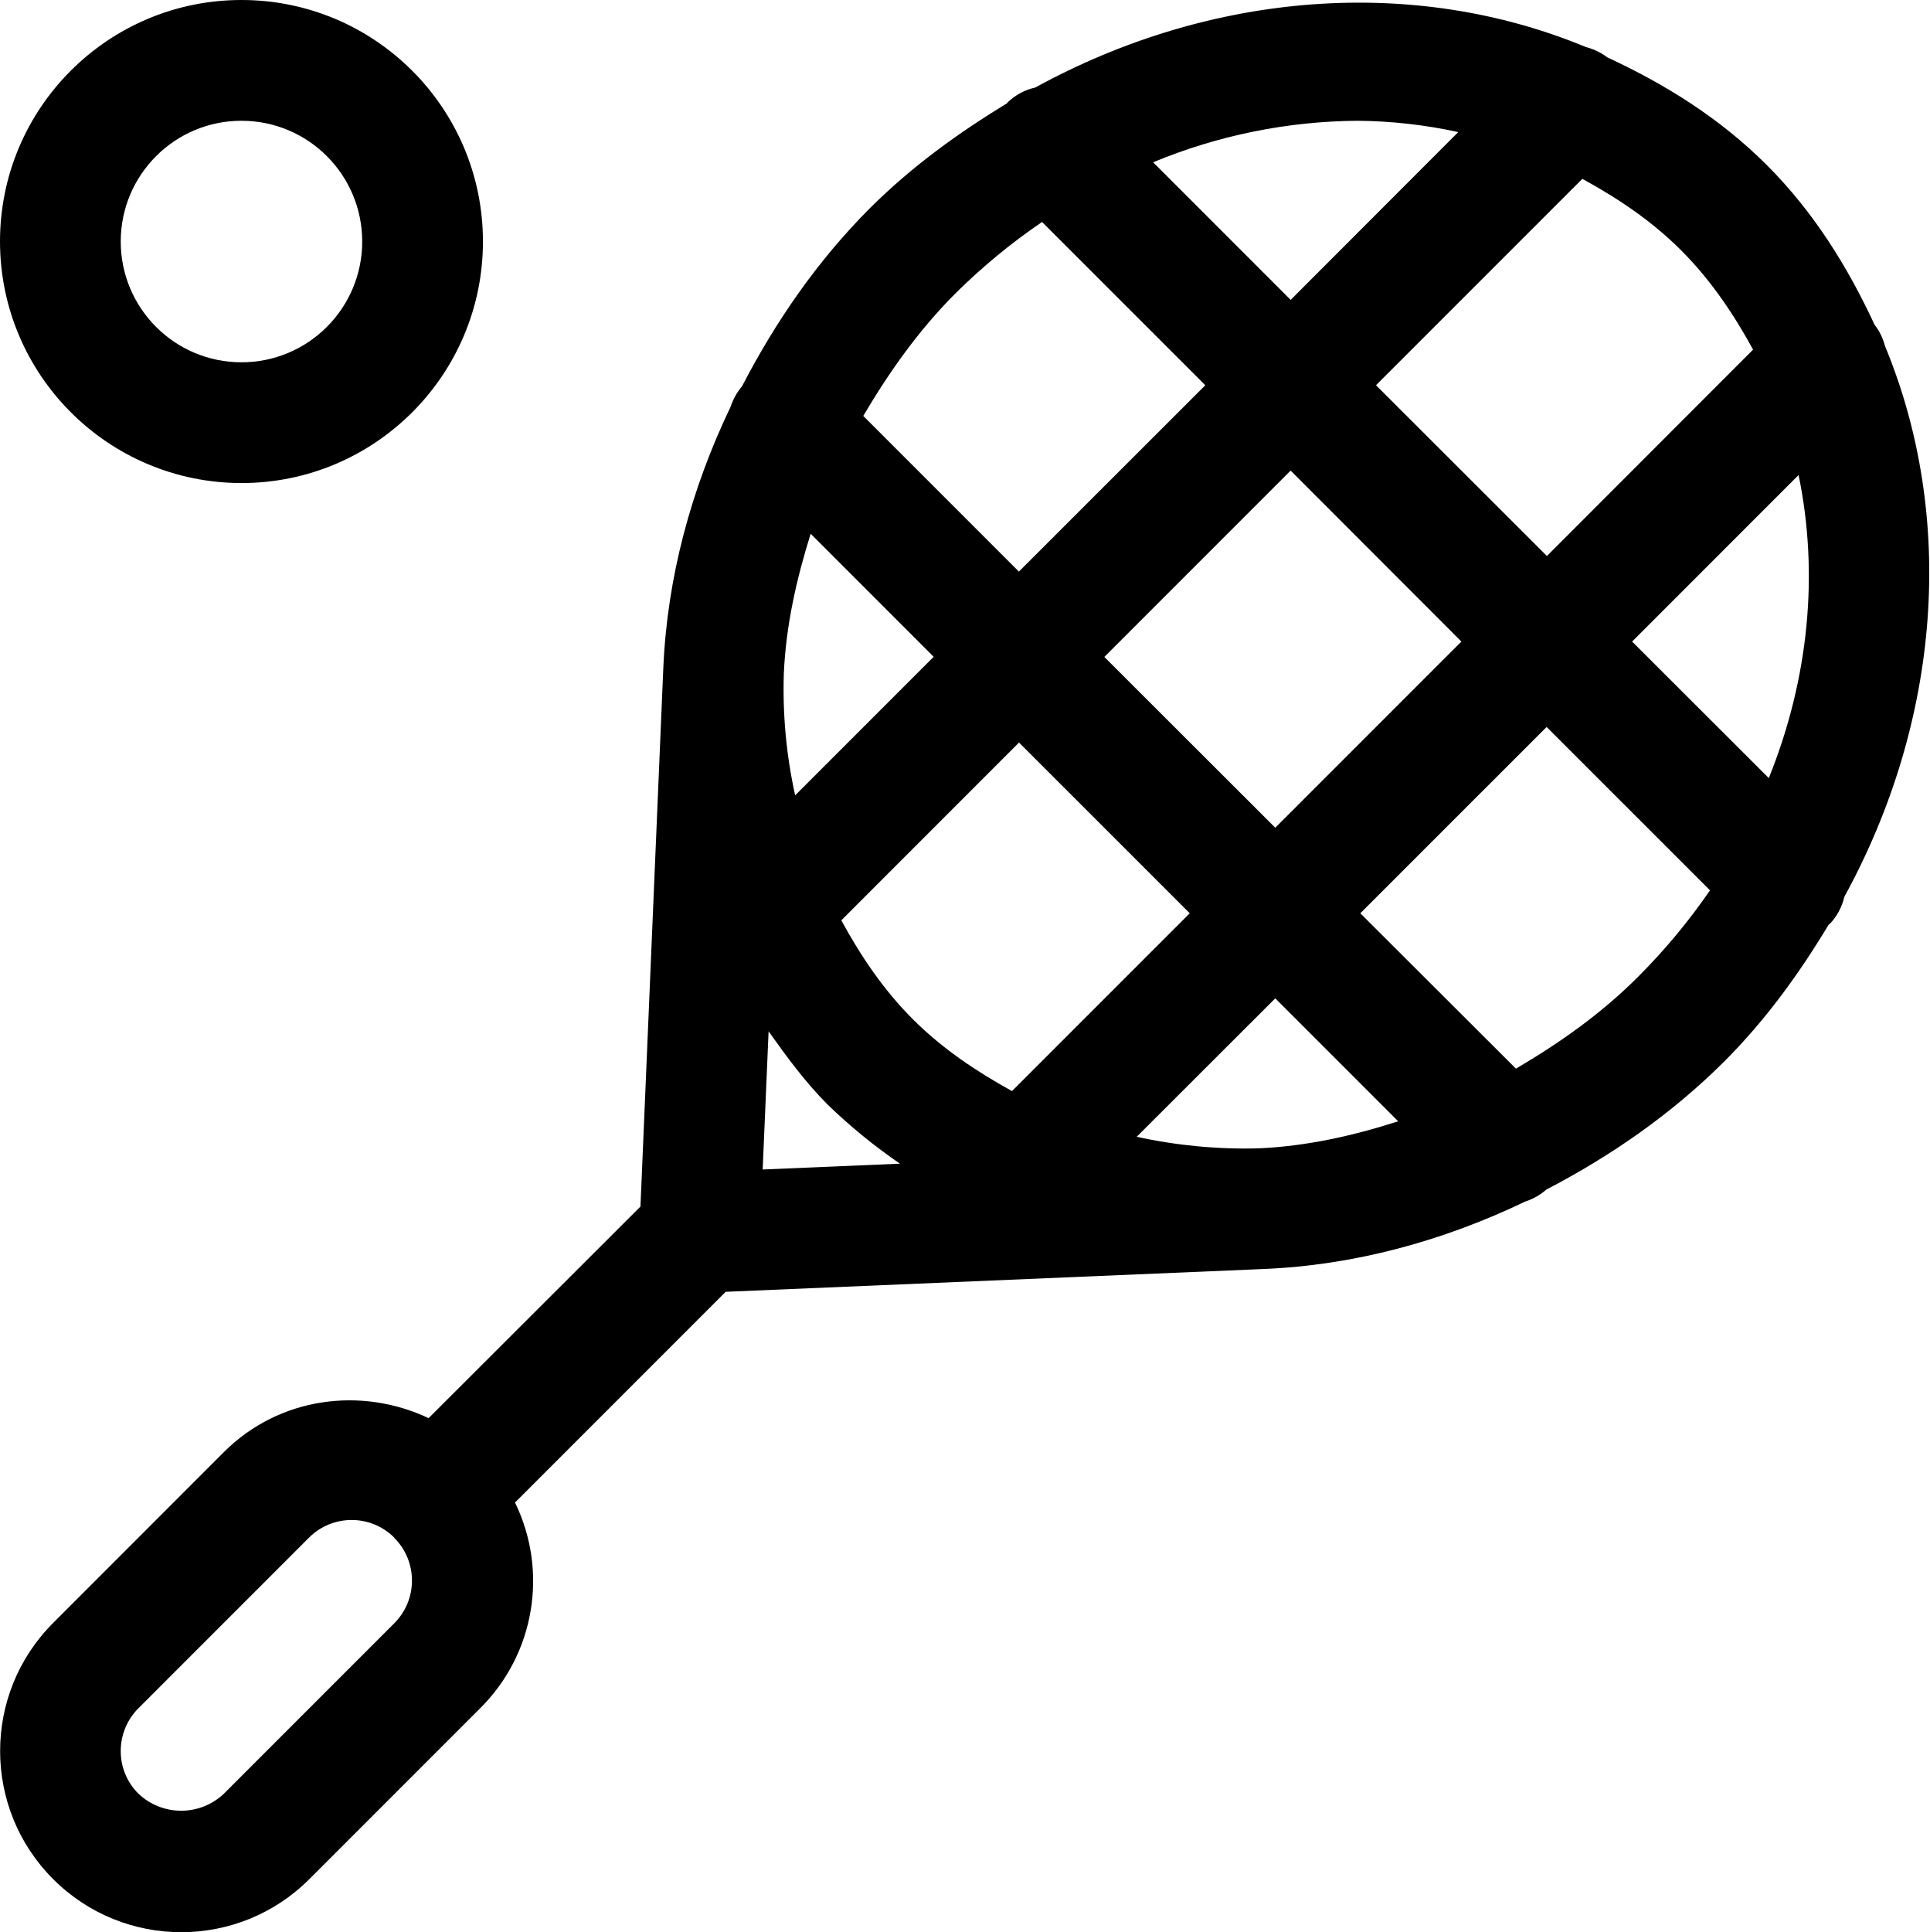
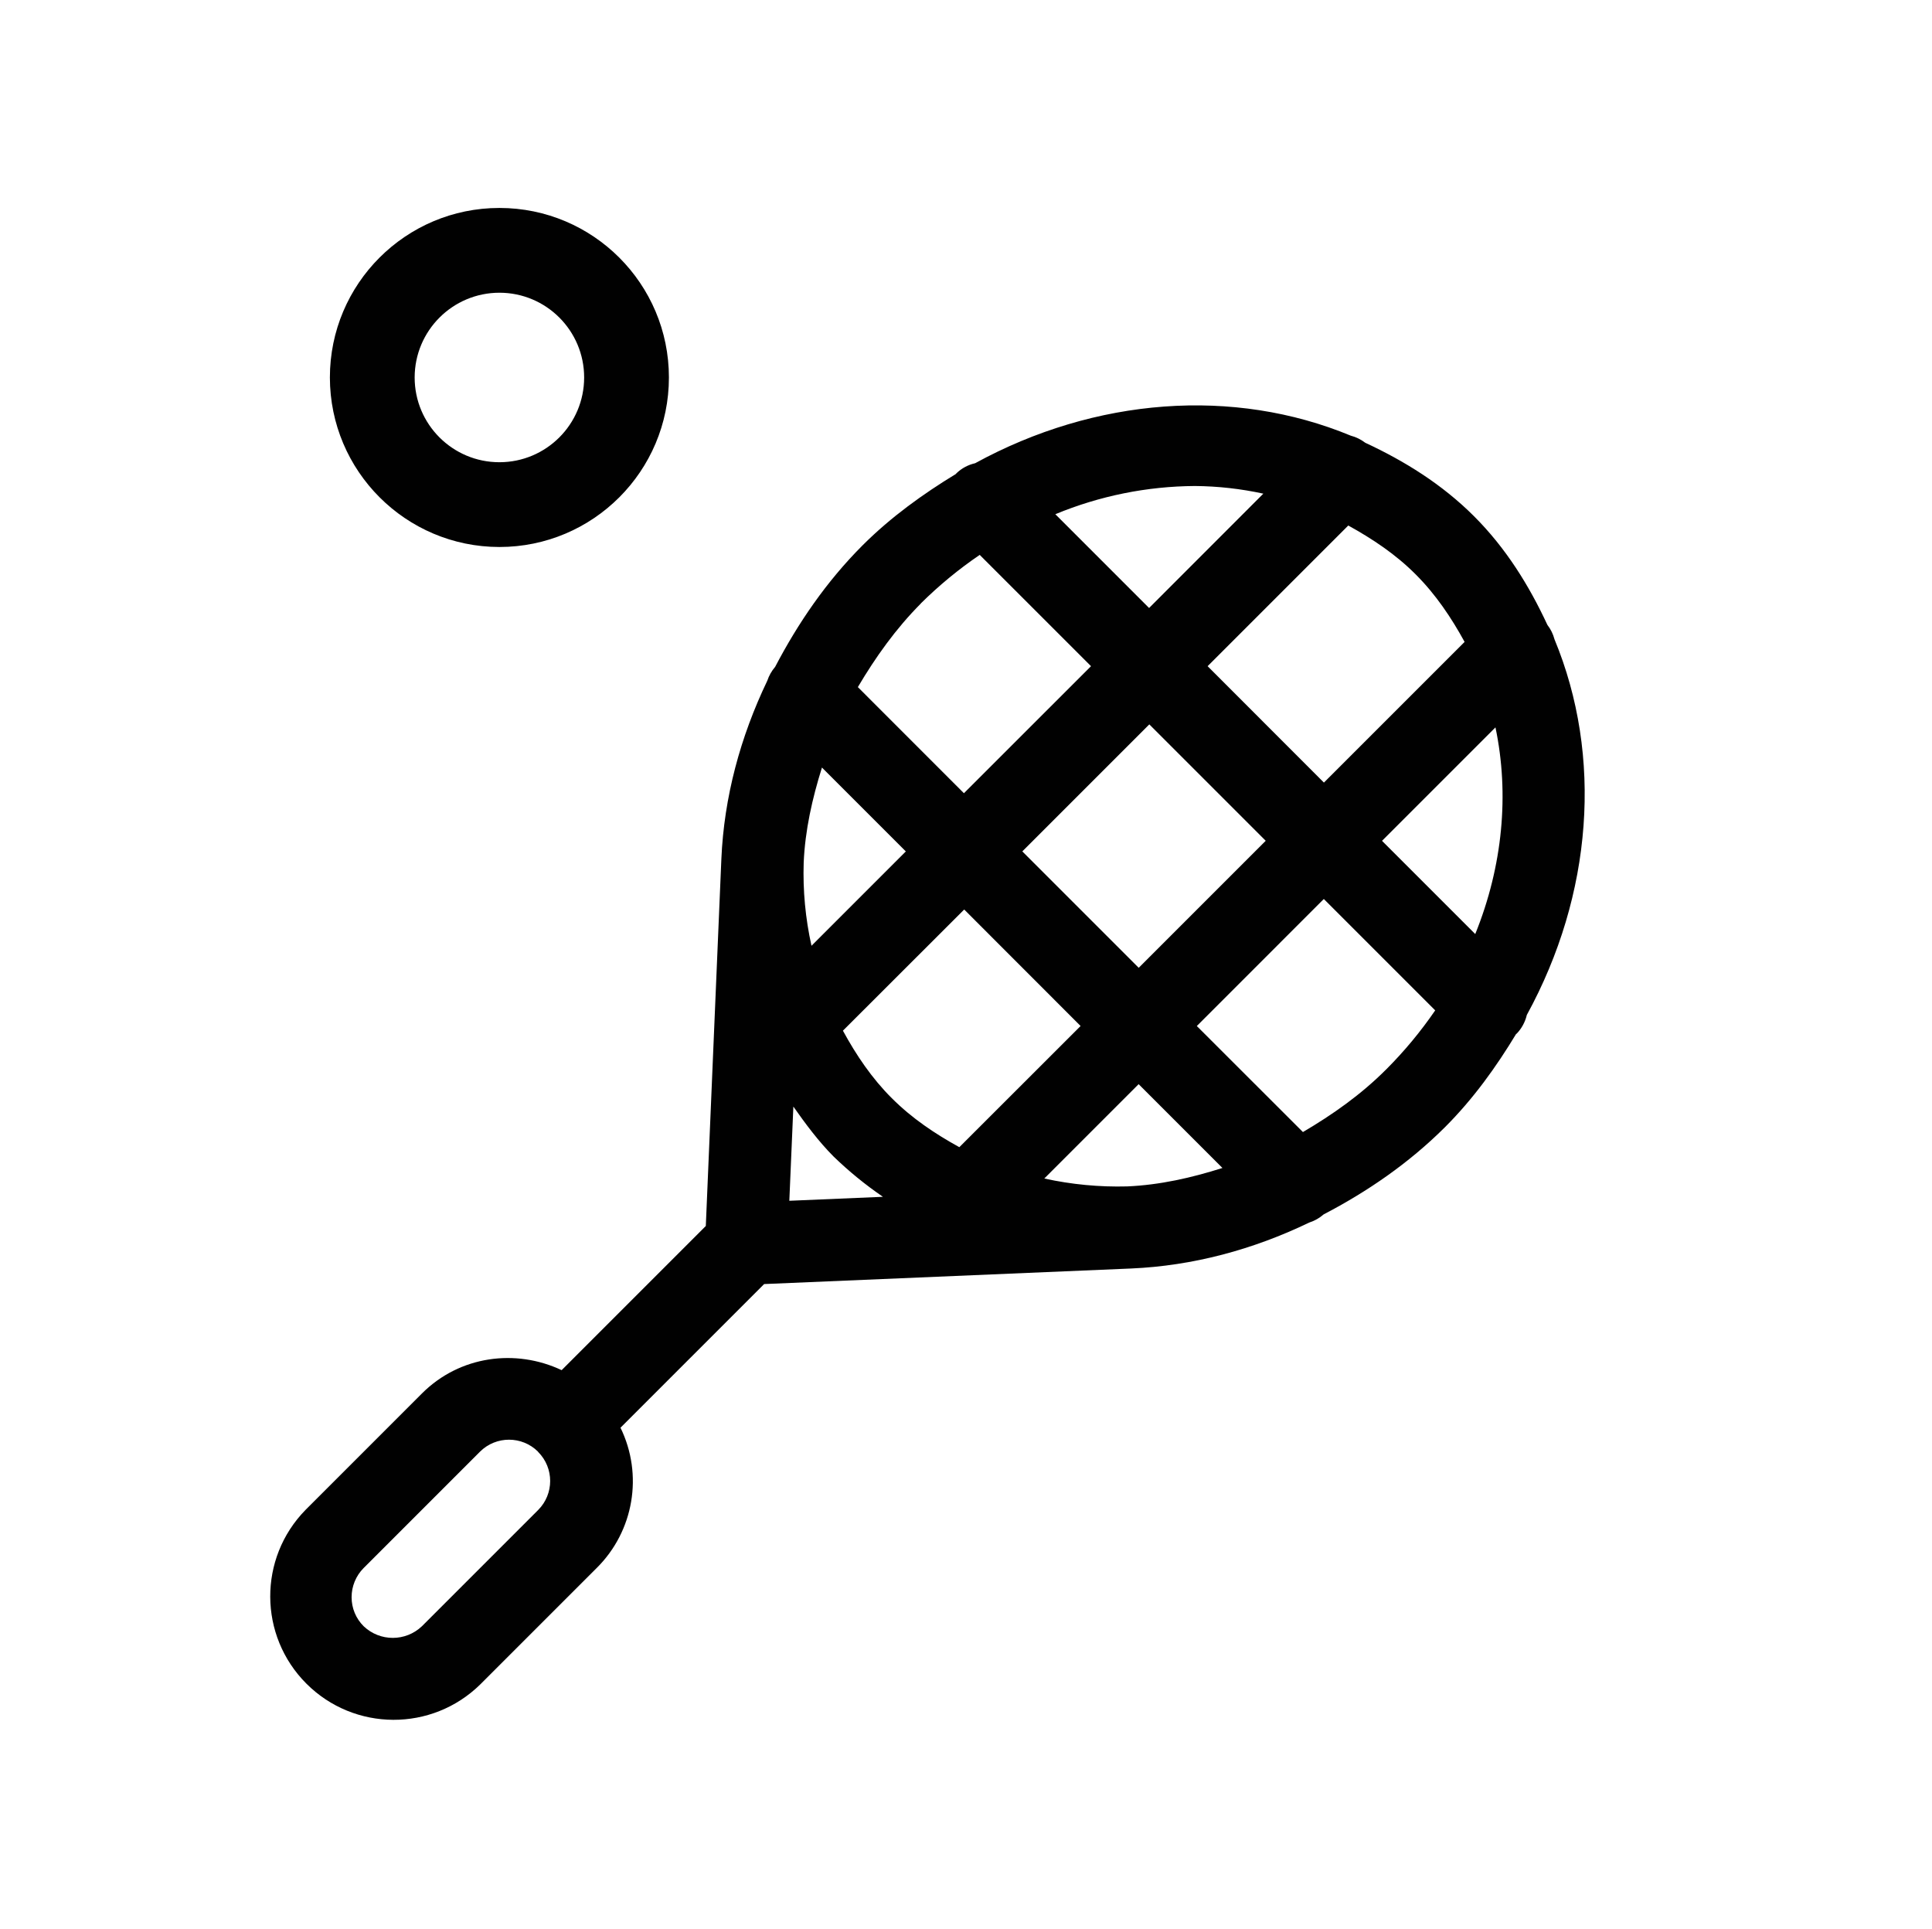
- <svg xmlns="http://www.w3.org/2000/svg" viewBox="0 0 511.33 511.94">
-   <path d="M334.91 336.26c24.07-1 47.49-7.4 69.31-17.86a15.76 15.76 0 0 0 5.6-3.17c17-8.86 33-19.84 47.14-33.92 11.14-11.13 20-23.49 27.71-36.29.07-.06.16-.09.26-.16a15.52 15.52 0 0 0 3.9-7.23c25.6-46.75 29.6-100.54 10.75-146a15.42 15.42 0 0 0-2.75-5.6c-7.1-15.3-16.09-29.83-28.54-42.28S441.31 22.3 426 15.2a15.83 15.83 0 0 0-5.64-2.72C374.88-6.4 321.12-2.4 274.37 23.2a15.24 15.24 0 0 0-7.27 3.9c-.09.07-.09.16-.19.26-12.77 7.78-25.12 16.64-36.25 27.71-14.15 14.15-25.16 30.27-34 47.3a16 16 0 0 0-3 5.37c-10.47 21.83-16.83 45.25-17.86 69.35l-6.05 142.62-56.15 56.07c-17.82-8.42-39.58-5.67-54.27 9l-45.25 45.27A48 48 0 0 0 82 497.92l45.25-45.25a47.49 47.49 0 0 0 9.25-54.53l55.84-55.84zM315.33 242l-47.11 47.11c-9.47-5.22-18.46-11.24-26.24-19s-13.82-16.74-19-26.24l47.1-47.11zm-22.63-67.92l49.38-49.38 45.25 45.3L338 219.33zm40.84 130.21a134 134 0 0 1-32.26-3.07L338 264.54l32.58 32.58c-12.08 3.88-24.4 6.62-37.04 7.17zm-122.79-93.54a130 130 0 0 1-3-32.32c.55-12.61 3.33-24.93 7.11-37l32.6 32.61zm8.58 81.92a146.91 146.91 0 0 0 19.2 15.68l-36.39 1.54 1.57-36.61c4.77 6.72 9.7 13.44 15.62 19.39zm182.46-9.5L360.54 242l49.38-49.37 43.3 43.29a162.82 162.82 0 0 1-19 22.85c-9.77 9.81-20.88 17.61-32.43 24.4zm67-77L432.58 170l44.12-44.13c5.38 25.97 2.79 53.87-7.9 80.31zm-4.15-113.53L410 147.33l-45.3-45.25 54.69-54.69c9.41 5.15 18.4 11.14 26.24 19s13.86 16.84 19.01 26.25zM359.81 32a130.08 130.08 0 0 1 26.69 3l-44.42 44.46L305.63 43a144 144 0 0 1 54.18-11zM253.28 77.7a162 162 0 0 1 22.91-18.88l43.27 43.26-49.41 49.38-41.25-41.25c6.82-11.55 14.62-22.66 24.48-32.51zm-148.7 352.35L59.33 475.3a16.46 16.46 0 0 1-22.63 0A15.81 15.81 0 0 1 32 464a16 16 0 0 1 4.67-11.33l45.25-45.25a16 16 0 0 1 22.56 0v.07c0 .07.07 0 .07.06a16 16 0 0 1 0 22.53zM64 128A64 64 0 1 0 0 64a64.06 64.06 0 0 0 64 64zm0-96a32 32 0 1 1-32 32 32 32 0 0 1 32-32z" data-name="plan-tennis 2" />
+ <svg xmlns="http://www.w3.org/2000/svg" data-name="plan-tennis 1" viewBox="0 0 817.52 816">
+   <path d="M657.77 270.49a17.05 17.05 0 0 0-3-6.09c-7.74-16.65-17.52-32.47-31.07-46s-29.37-23.33-46-31.06a17.17 17.17 0 0 0-6.13-3C522 163.8 463.52 168.16 412.63 196a16.68 16.68 0 0 0-7.91 4.25c-.1.07-.1.18-.21.28-13.89 8.47-27.34 18.08-39.46 30.16-15.4 15.4-27.38 33-37.06 51.49a17.4 17.4 0 0 0-3.31 5.85c-11.39 23.75-18.32 49.25-19.44 75.48l-6.58 155.24-61 61c-19.4-9.16-43.09-6.16-59.08 9.83l-49.25 49.25a52.25 52.25 0 0 0 73.91 73.87l49.26-49.25a51.68 51.68 0 0 0 10.06-59.35l60.78-60.78 155.21-6.58c26.19-1.12 51.69-8 75.44-19.44a17.31 17.31 0 0 0 6.1-3.45c18.44-9.61 35.91-21.55 51.29-36.85 12.12-12.12 21.73-25.56 30.16-39.5a1.72 1.72 0 0 1 .28-.17 17.1 17.1 0 0 0 4.25-7.87c27.86-50.92 32.22-109.46 11.7-158.97zm-430 368.38l-49.25 49.25a17.88 17.88 0 0 1-24.62 0 17.21 17.21 0 0 1-5.12-12.3 17.47 17.47 0 0 1 5.08-12.33l49.25-49.25a17.42 17.42 0 0 1 24.56 0v.07c0 .07.07 0 .07.07a17.38 17.38 0 0 1 0 24.52zm371.28-395.82c8.53 8.53 15.08 18.32 20.69 28.56l-59.53 59.52L511 281.88l59.52-59.52c10.2 5.64 19.99 12.12 28.53 20.69zm-63.47 112.71l-53.74 53.74-49.25-49.25 53.74-53.74zm-30-150.12a141.61 141.61 0 0 1 29 3.24l-48.35 48.38-39.67-39.68a156.85 156.85 0 0 1 59.07-11.94zm-115.95 49.7a177 177 0 0 1 24.93-20.55l47.1 47.09-53.78 53.75-44.88-44.9c7.45-12.58 16-24.66 26.68-35.39zM340.08 365c.59-13.72 3.62-27.13 7.73-40.23l35.49 35.49-39.92 39.92a141.2 141.2 0 0 1-3.3-35.18zM334 508.08l1.71-39.85c5.19 7.35 10.56 14.63 17 21.11a159.4 159.4 0 0 0 20.9 17.06zm43.37-43.4c-8.46-8.43-15.05-18.22-20.69-28.57L408 384.84l49.25 49.29-51.31 51.27c-10.31-5.68-20.1-12.23-28.56-20.72zM477 502a145.7 145.7 0 0 1-35.11-3.34l39.92-39.92 35.46 35.46c-13.07 4.16-26.48 7.19-40.27 7.8zm109.65-49.6C576 463.11 563.9 471.61 551.33 479l-44.9-44.86 53.74-53.75 47.13 47.13a176.58 176.58 0 0 1-20.62 24.86zm37.58-57.19l-39.43-39.43 48-48c5.92 28.22 3.1 58.64-8.54 87.41zM211.32 231.45a71.73 71.73 0 1 0-71.73-71.73 71.8 71.8 0 0 0 71.73 71.73zm0-107.59a35.86 35.86 0 1 1-35.86 35.86 35.9 35.9 0 0 1 35.86-35.86z" fill="#010101" />
</svg>
